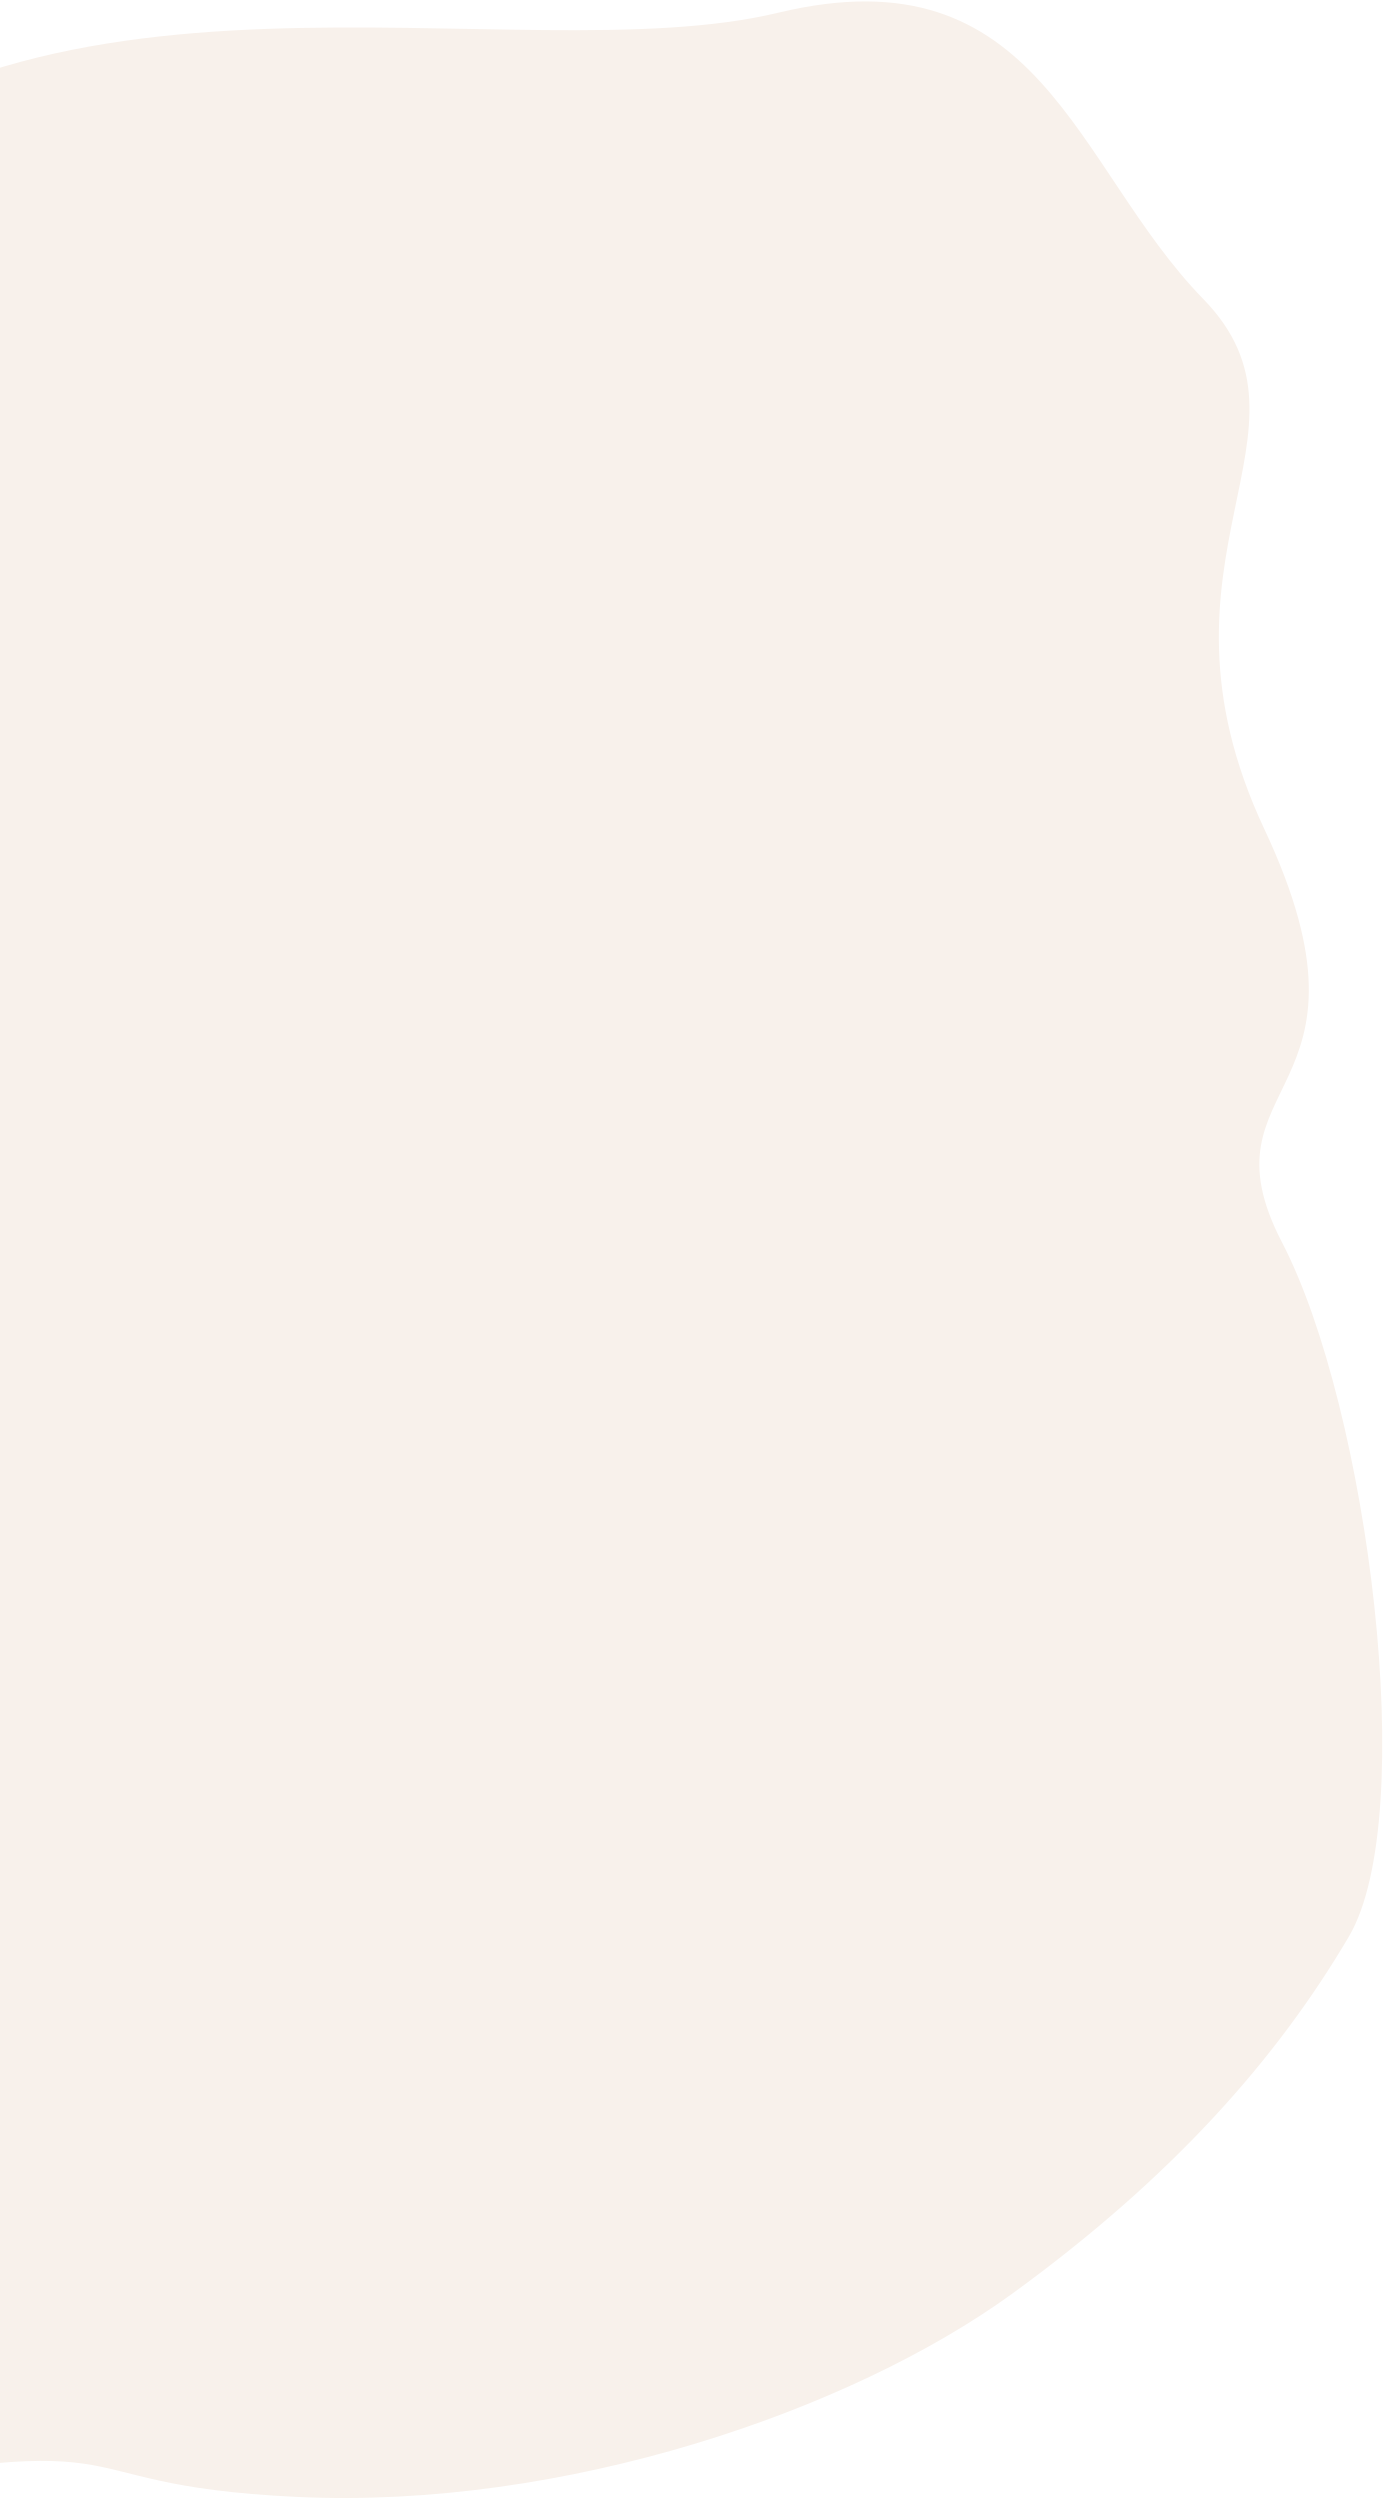
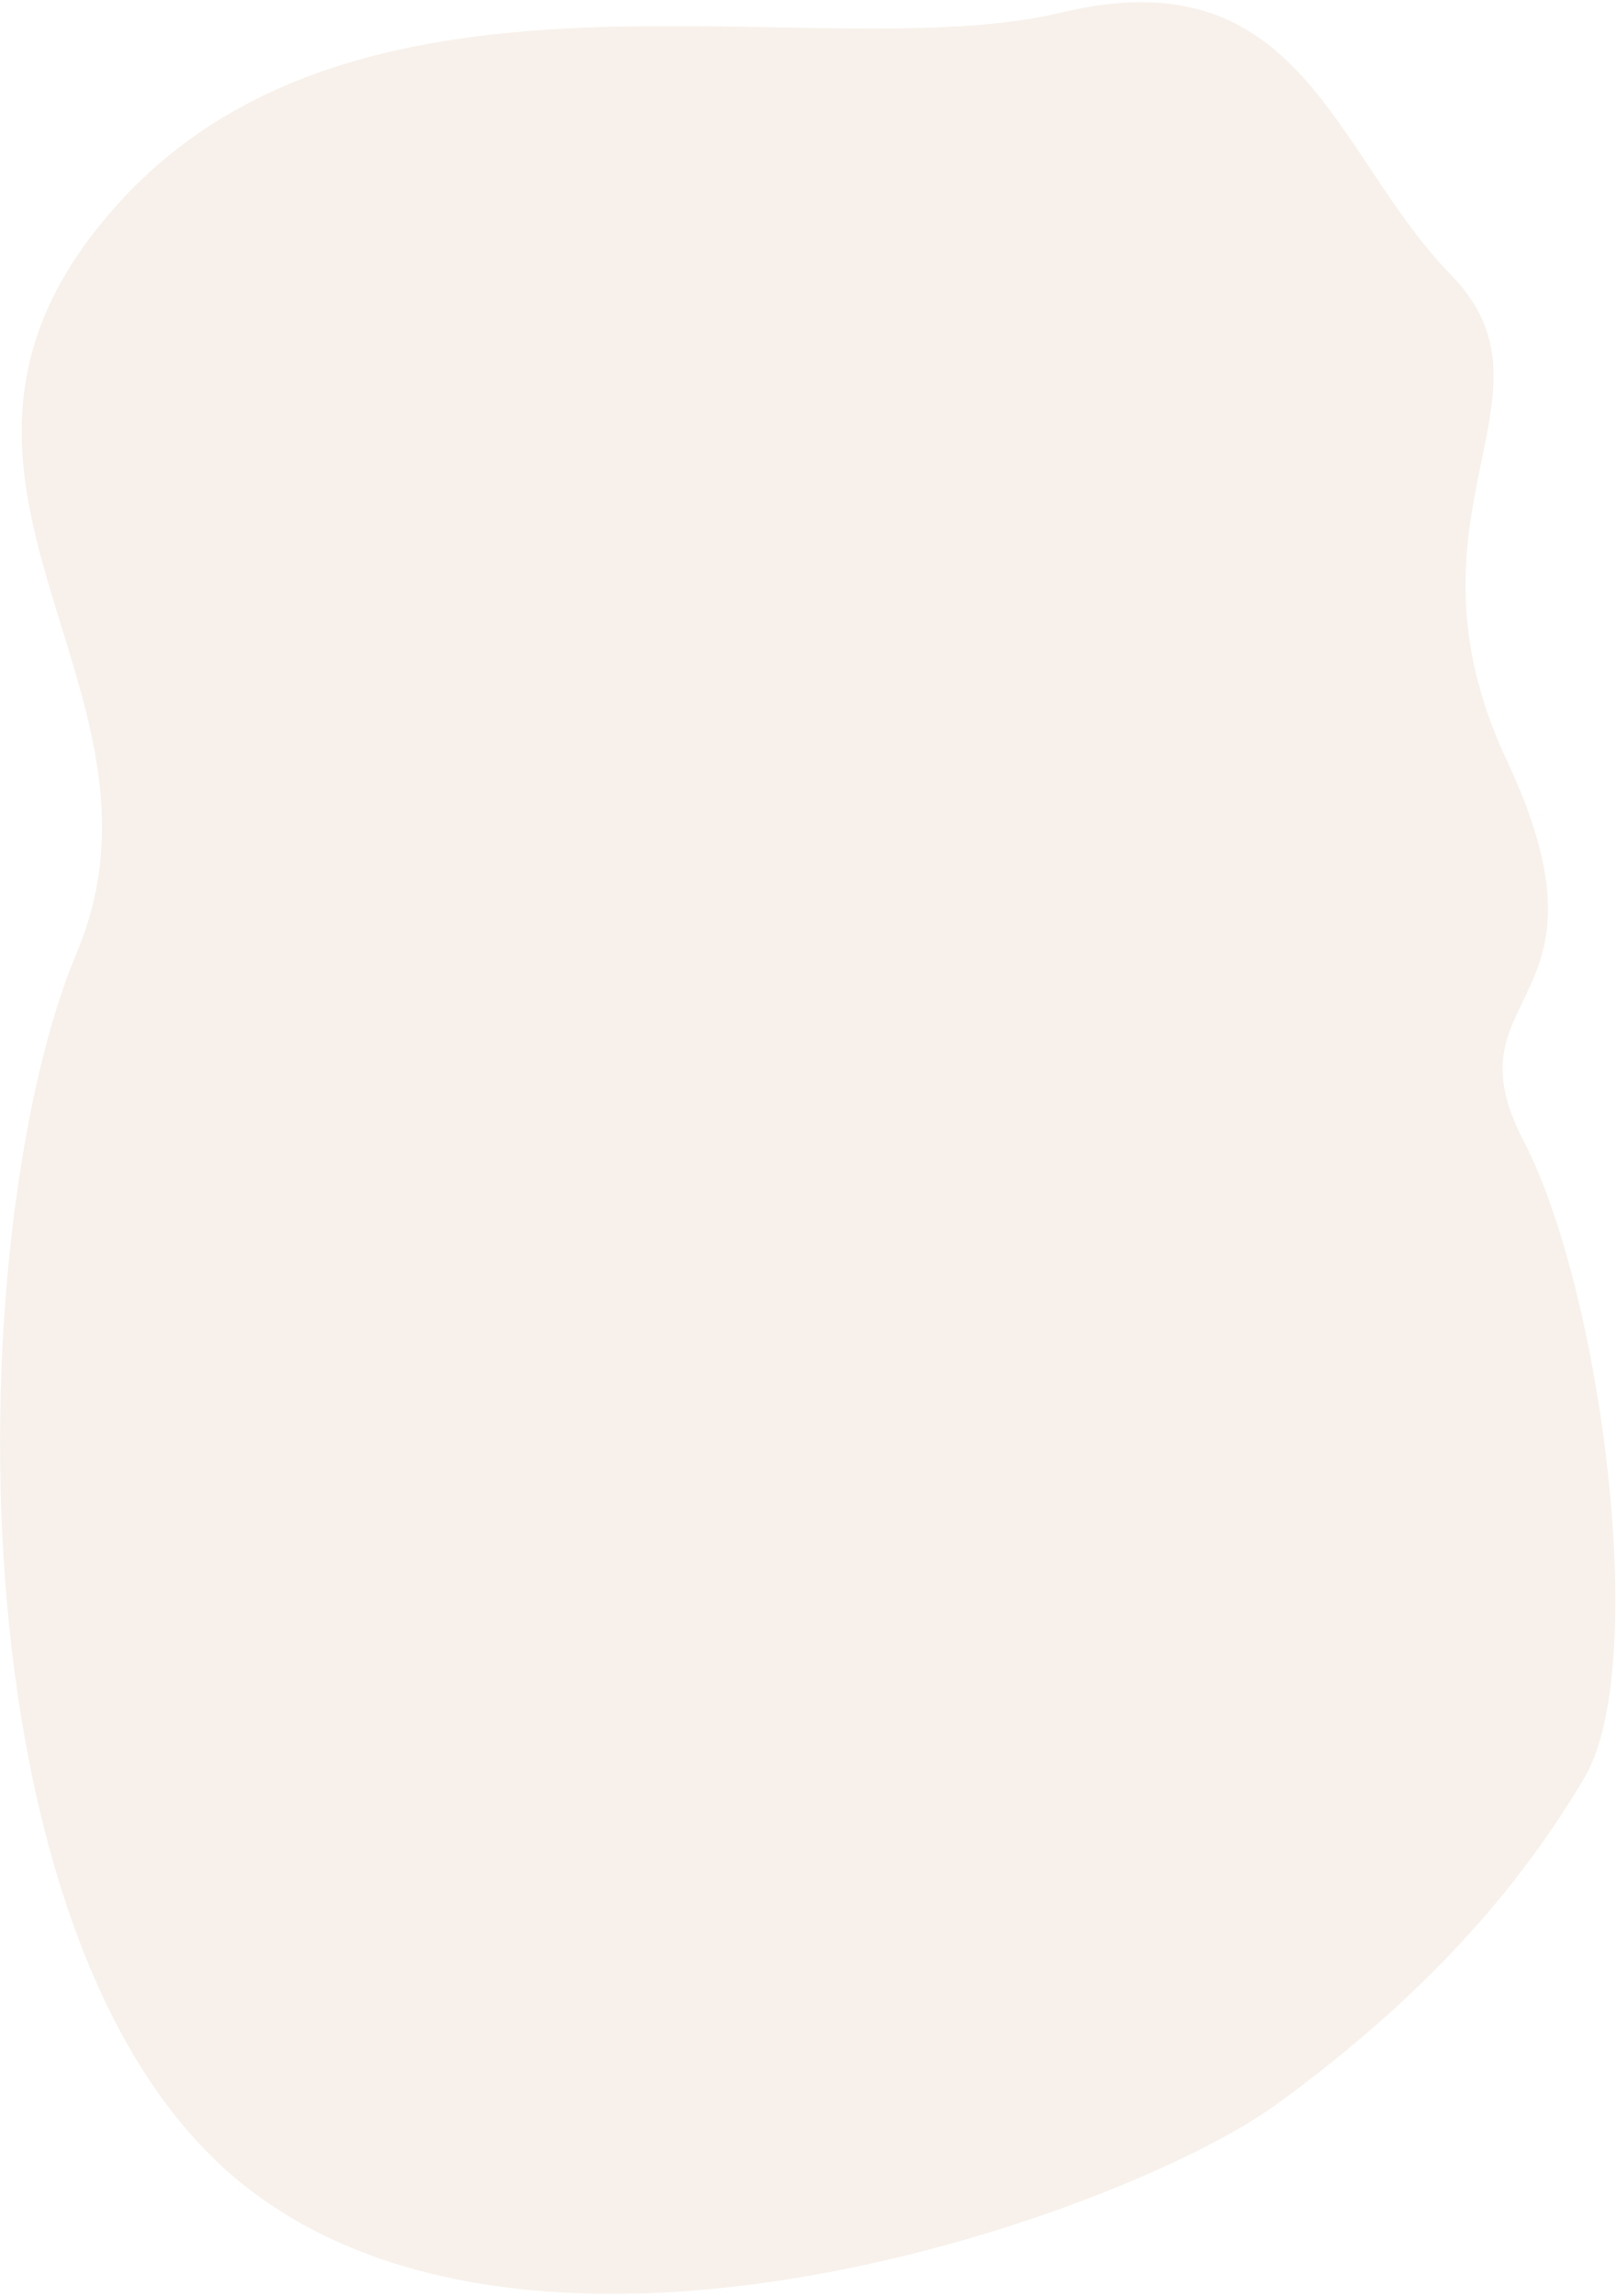
- <svg xmlns="http://www.w3.org/2000/svg" width="441px" height="796px" viewBox="0 0 441 796" version="1.1">
+ <svg xmlns="http://www.w3.org/2000/svg" width="561px" height="797px" viewBox="0 0 561 797" version="1.1">
  <g id="Page-1" stroke="none" stroke-width="1" fill="none" fill-rule="evenodd">
-     <g id="Home" transform="translate(0, -5122)" fill="#F8F1EB">
-       <path d="M-121.881,5996.609 C-185.595,5996.609 -234.519,5985.399 -275.376,5967.623 C-316.233,5949.847 -379.233,5835.094 -388.066,5776.298 C-396.899,5717.501 -442.879,5760.346 -460.87,5666.48 C-478.86,5572.613 -552.775,5576.777 -544.331,5518.504 C-535.886,5460.23 -567.96,5398.164 -488.396,5365.247 C-408.832,5332.331 -309.635,5200.112 -184.469,5226.445 C-59.304,5252.778 -42.282,5337.572 44.481,5389.995 C131.244,5442.419 118.695,5449.231 181.655,5438.992 C244.616,5428.753 244.616,5389.995 322.379,5389.995 C400.141,5389.995 464.658,5473.062 464.658,5518.504 C464.658,5563.945 550.38,5632.776 540.153,5717.692 C528.289,5798.754 545.406,5837.587 464.658,5880.586 C383.91,5923.585 372.058,5754.804 244.244,5813.653 C116.43,5872.503 166.515,5862.214 100.333,5915.206 C34.151,5968.198 -58.167,5996.609 -121.881,5996.609 Z" id="Path-3-Copy" transform="translate(-2, 5609.804) scale(-1, 1) rotate(-324) translate(2, -5609.804) " />
+     <g id="Home" transform="translate(-148, -5791)" fill="#F8F1EB">
+       <path d="M464.528,6562.687 C400.814,6562.687 351.89,6551.478 311.034,6533.702 C270.177,6515.926 207.177,6401.172 198.344,6342.376 C189.511,6283.58 143.531,6326.425 125.54,6232.558 C107.549,6138.691 33.634,6142.855 42.079,6084.582 C50.524,6026.309 18.449,5964.242 98.013,5931.326 C177.577,5898.409 276.774,5766.19 401.94,5792.524 C527.106,5818.857 479.687,5942.031 566.45,5994.455 C653.213,6046.878 806.206,6245.95 771.05,6374.143 C735.893,6502.337 528.243,6562.687 464.528,6562.687 Z" id="Path-3-Copy" transform="translate(408.808, 6175.883) scale(-1, 1) rotate(-324) translate(-408.808, -6175.883) " />
    </g>
  </g>
</svg>
